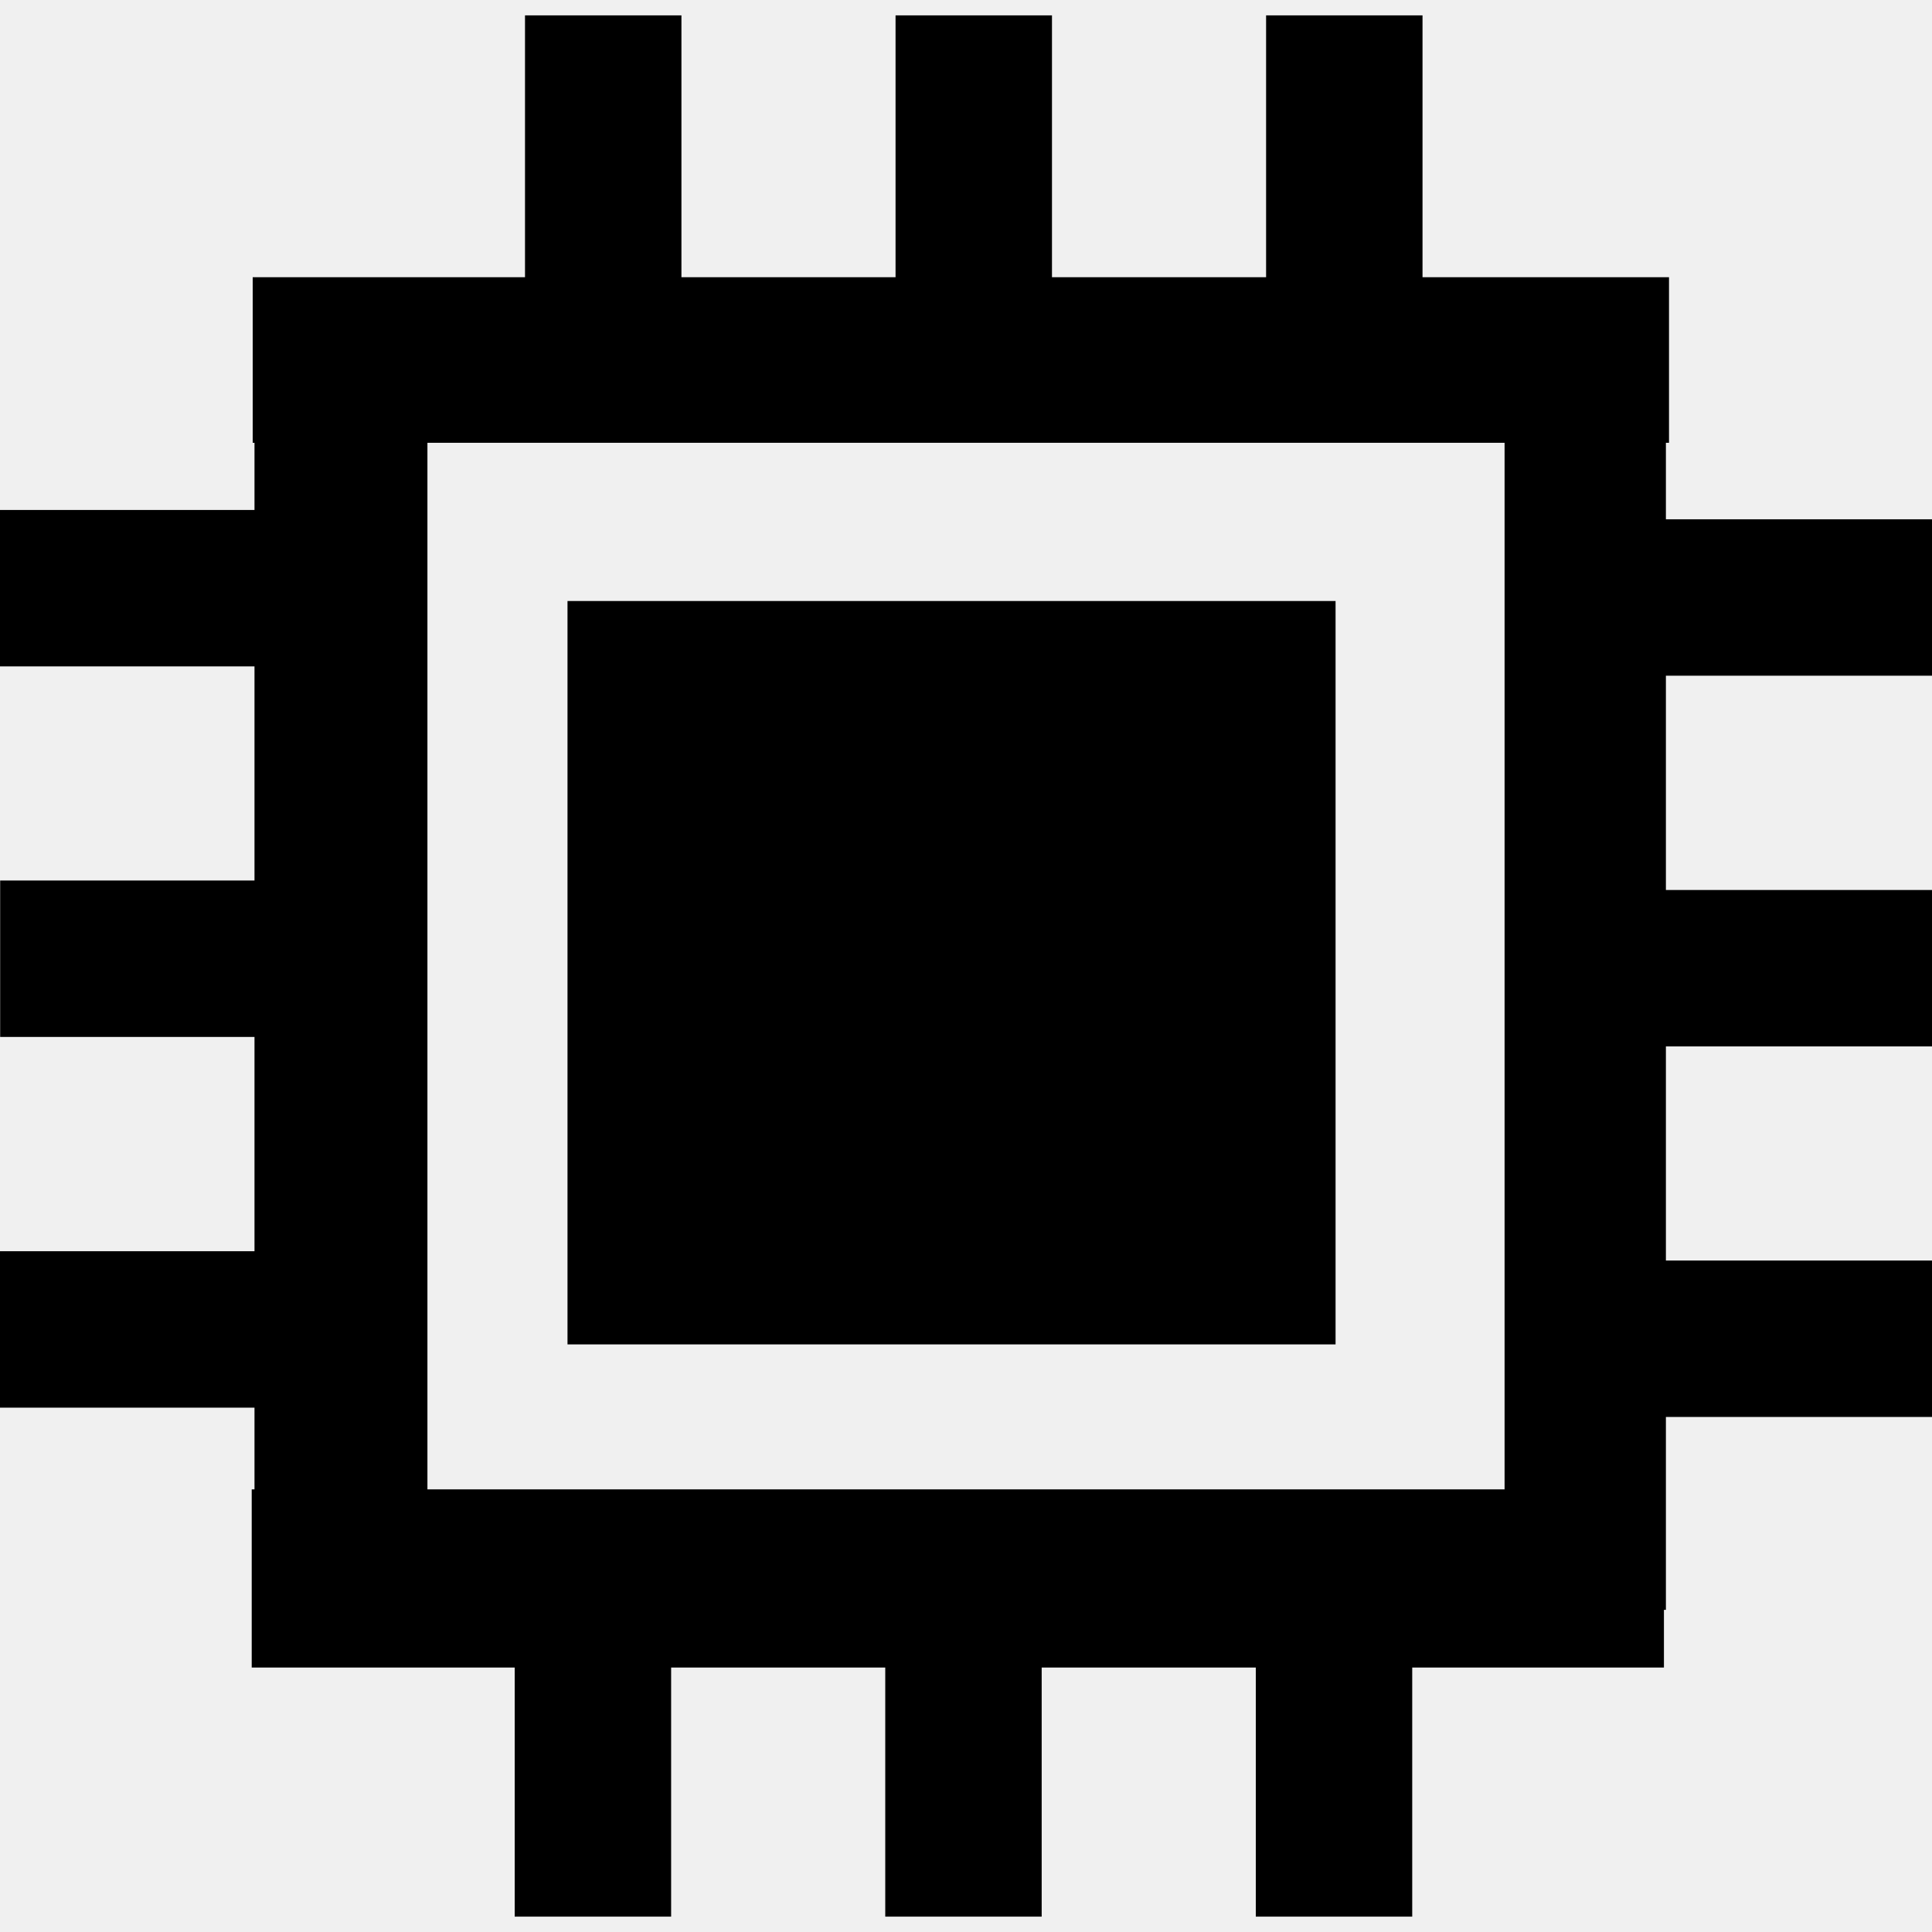
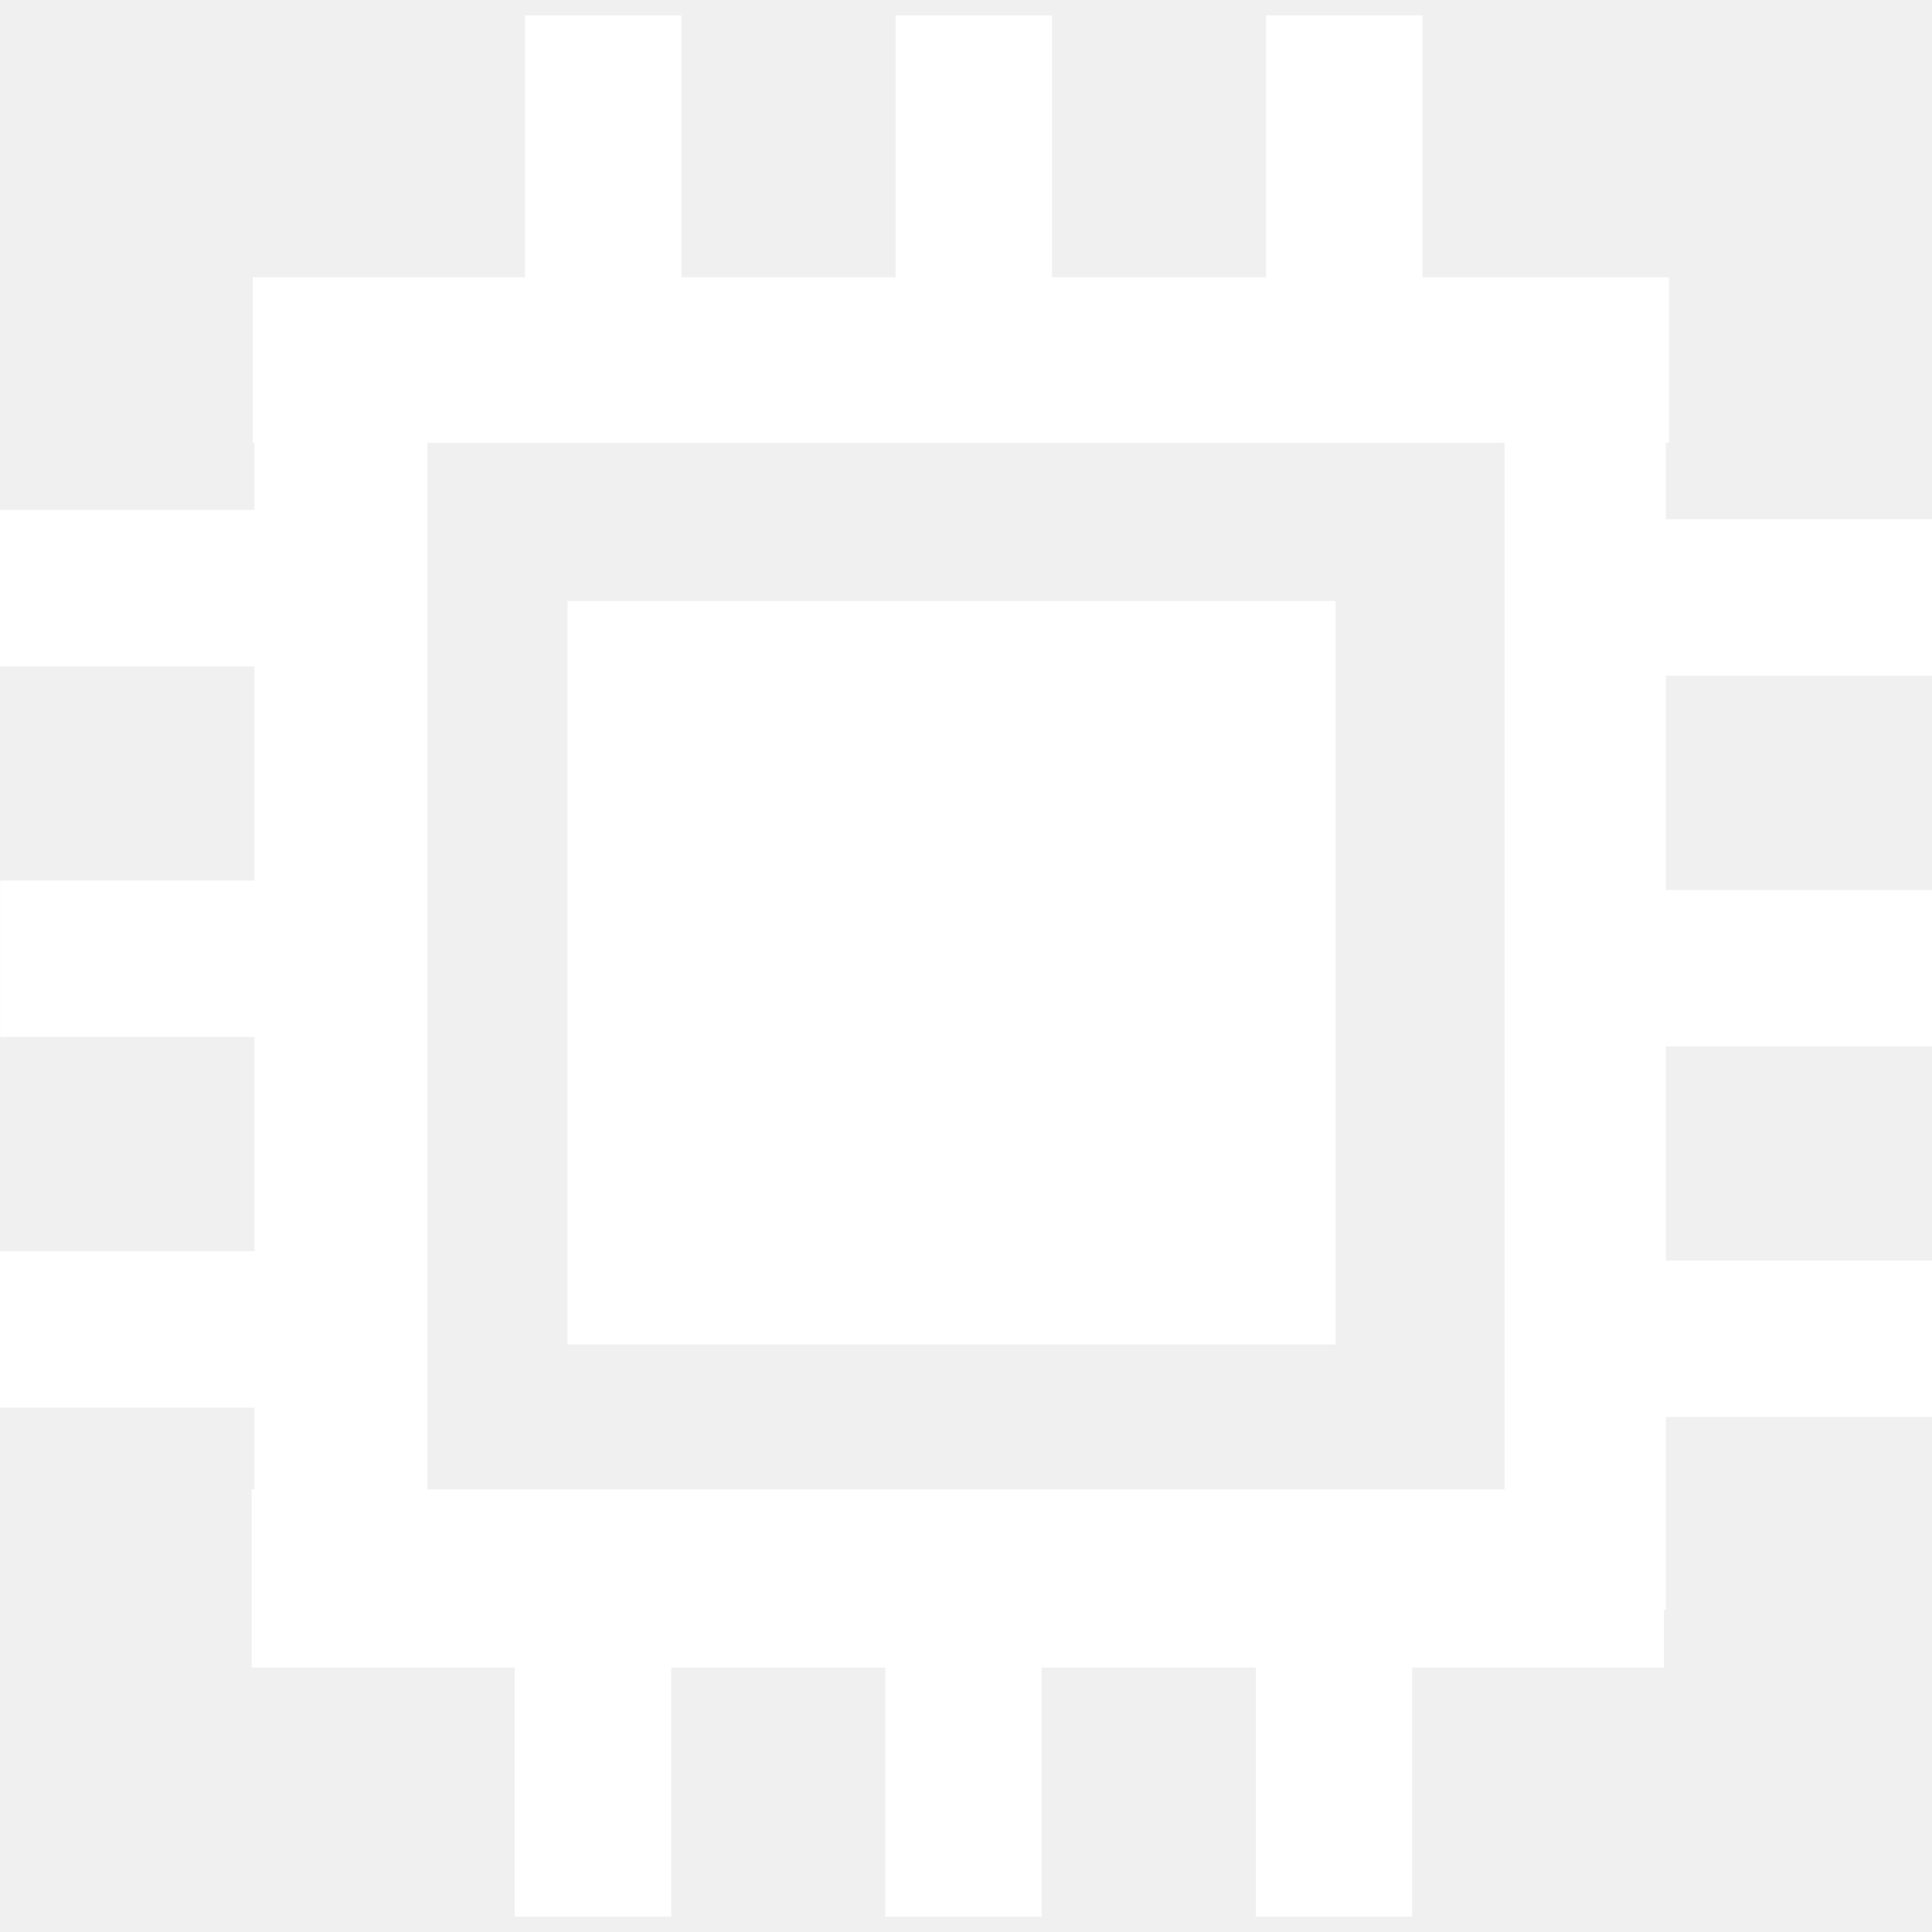
- <svg xmlns="http://www.w3.org/2000/svg" fill="black" width="18" height="18" viewBox="0 0 118.2 116.32">
+ <svg xmlns="http://www.w3.org/2000/svg" fill="white" width="18" height="18" viewBox="0 0 118.2 116.32">
  <rect class="a" x="34.72" y="35.83" width="46.99" height="45.48" />
  <rect class="a" x="53.72" y="-22.24" width="10.13" height="86.65" transform="translate(37.7 79.87) rotate(-90)" />
  <rect class="a" x="77.47" width="9.57" height="24.51" transform="translate(164.5 24.51) rotate(180)" />
  <rect class="a" x="54.79" width="9.57" height="24.51" transform="translate(119.15 24.51) rotate(180)" />
  <rect class="a" x="32.12" width="9.57" height="24.51" transform="translate(73.81 24.51) rotate(180)" />
  <rect class="a" x="15.57" y="18.46" width="10.58" height="79.04" transform="translate(41.72 115.97) rotate(180)" />
  <rect class="a" x="7.47" y="22.79" width="9.57" height="24.51" transform="translate(47.3 22.79) rotate(90)" />
  <rect class="a" x="7.47" y="45.46" width="9.57" height="24.51" transform="translate(69.98 45.46) rotate(90)" />
  <rect class="a" x="7.47" y="68.14" width="9.57" height="24.51" transform="translate(92.65 68.14) rotate(90)" />
  <rect class="a" x="53.15" y="52.42" width="10.9" height="86.4" transform="translate(154.22 37.03) rotate(90)" />
  <rect class="a" x="31.49" y="91.81" width="9.57" height="24.51" />
  <rect class="a" x="54.16" y="91.81" width="9.57" height="24.51" />
  <rect class="a" x="76.83" y="91.81" width="9.57" height="24.51" />
  <rect class="a" x="92.05" y="18.51" width="9.87" height="79.04" />
  <rect class="a" x="101.16" y="68.71" width="9.57" height="24.51" transform="translate(24.98 186.91) rotate(-90)" />
  <rect class="a" x="101.16" y="46.04" width="9.57" height="24.51" transform="translate(47.65 164.24) rotate(-90)" />
  <rect class="a" x="101.16" y="23.37" width="9.57" height="24.51" transform="translate(70.32 141.56) rotate(-90)" />
</svg>
